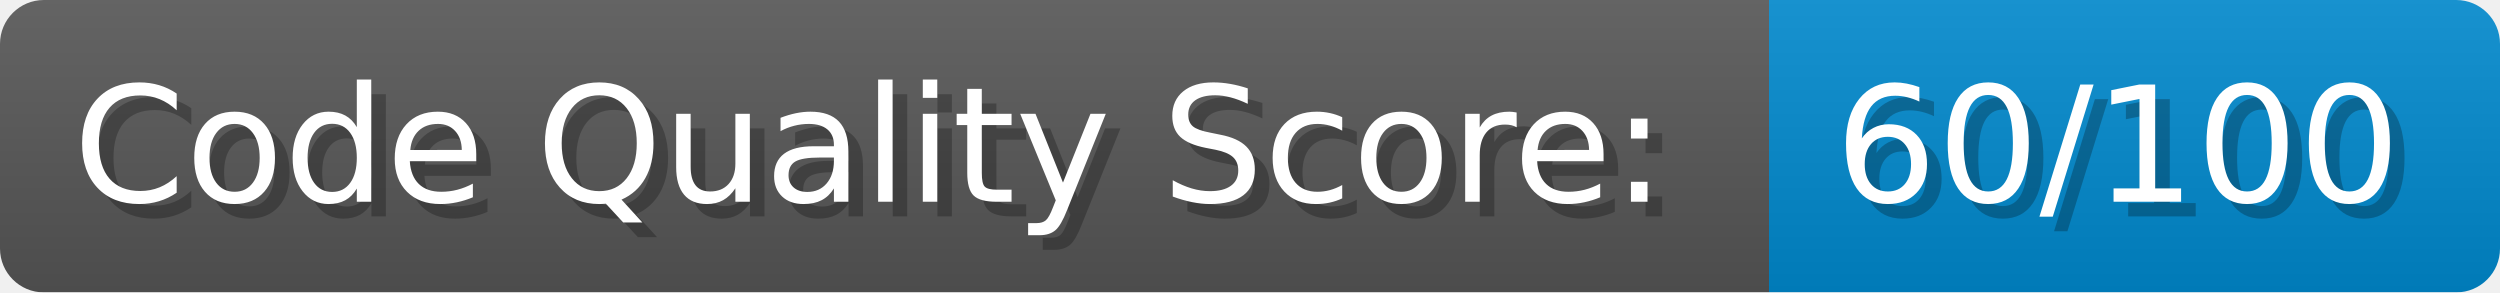
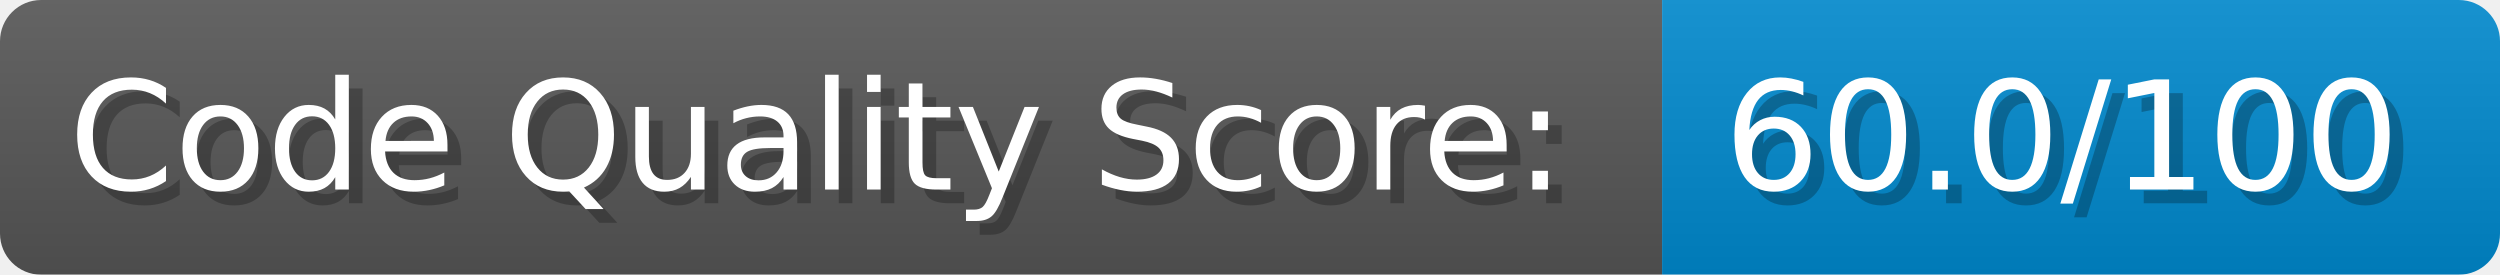
- <svg xmlns="http://www.w3.org/2000/svg" width="256.5" height="30" viewBox="0 0 1710 200" role="img" aria-label="Code Quality Score:: 60/100">
+ <svg xmlns="http://www.w3.org/2000/svg" width="273" height="30" viewBox="0 0 1820 200" role="img" aria-label="Code Quality Score:: 60.0/100">
  <linearGradient id="a" x2="0" y2="100%">
    <stop offset="0" stop-opacity=".1" stop-color="#EEE" />
    <stop offset="1" stop-opacity=".1" />
  </linearGradient>
  <mask id="m">
-     <rect width="1710" height="200" rx="30" fill="#FFF" />
+     <rect width="1820" height="200" rx="30" fill="#FFF" />
  </mask>
  <g mask="url(#m)">
    <rect width="1210" height="200" fill="#555" />
-     <rect width="500" height="200" fill="#08C" x="1210" />
-     <rect width="1710" height="200" fill="url(#a)" />
+     <rect width="610" height="200" fill="#08C" x="1210" />
+     <rect width="1820" height="200" fill="url(#a)" />
  </g>
  <g aria-hidden="true" fill="#fff" text-anchor="start" font-family="Verdana,DejaVu Sans,sans-serif" font-size="110">
    <text x="60" y="148" textLength="1110" fill="#000" opacity="0.25">Code Quality Score:</text>
    <text x="50" y="138" textLength="1110">Code Quality Score:</text>
-     <text x="1265" y="148" textLength="400" fill="#000" opacity="0.25">60/100</text>
-     <text x="1255" y="138" textLength="400">60/100</text>
+     <text x="1265" y="148" textLength="510" fill="#000" opacity="0.25">60.0/100</text>
+     <text x="1255" y="138" textLength="510">60.0/100</text>
  </g>
</svg>
